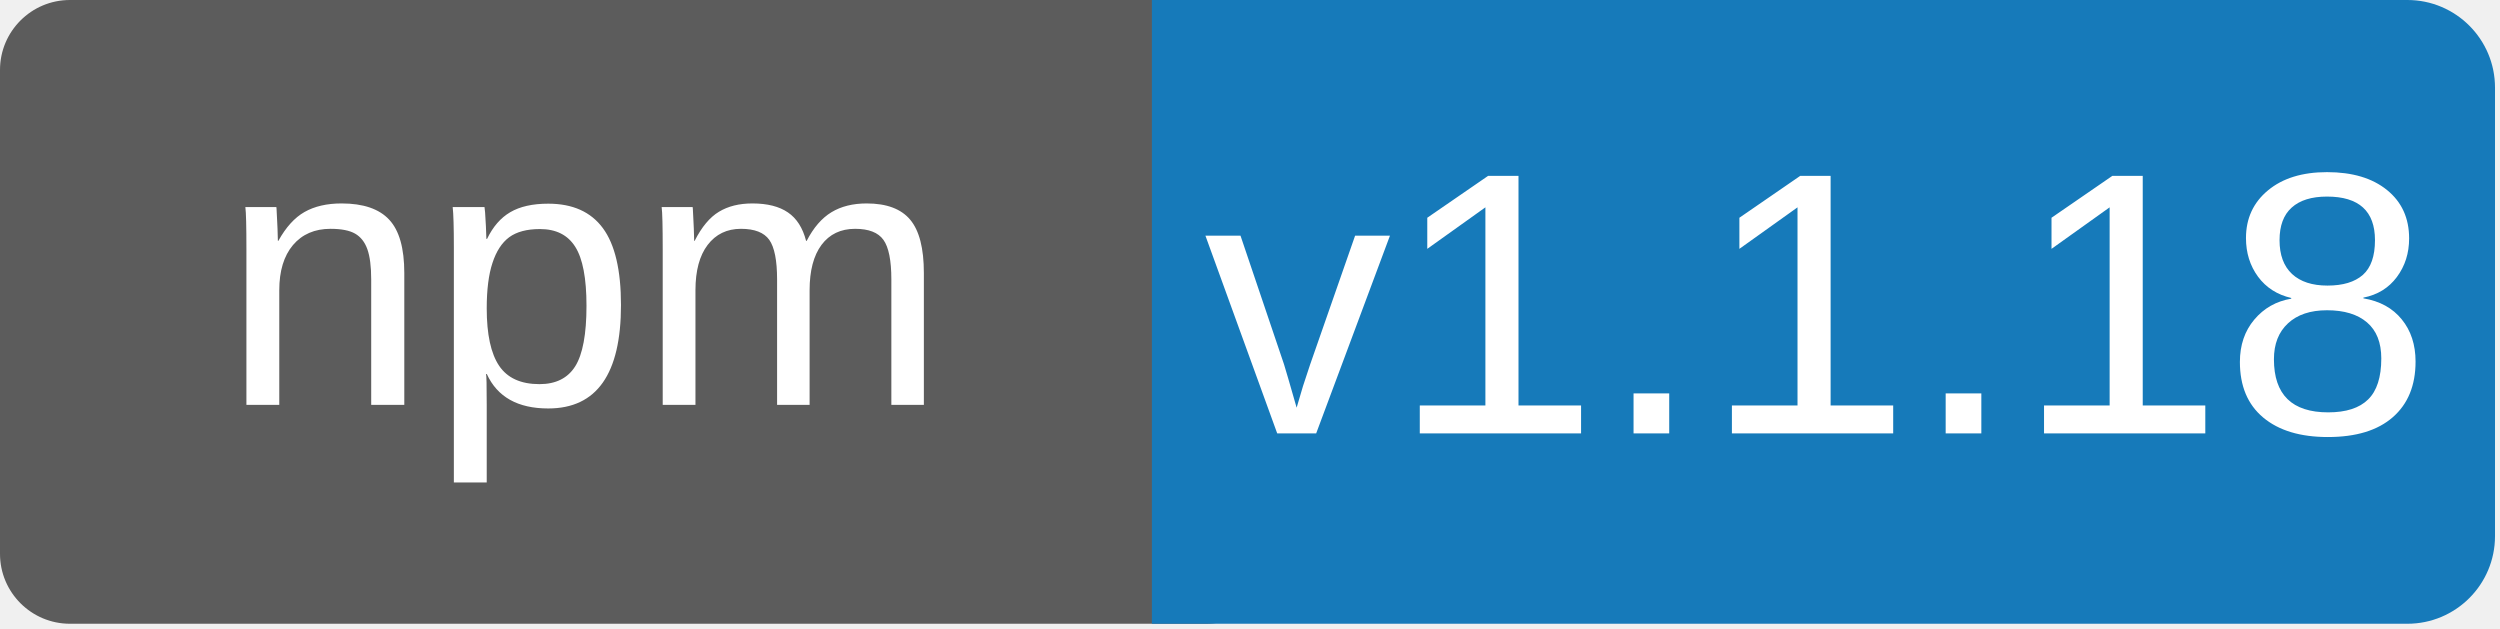
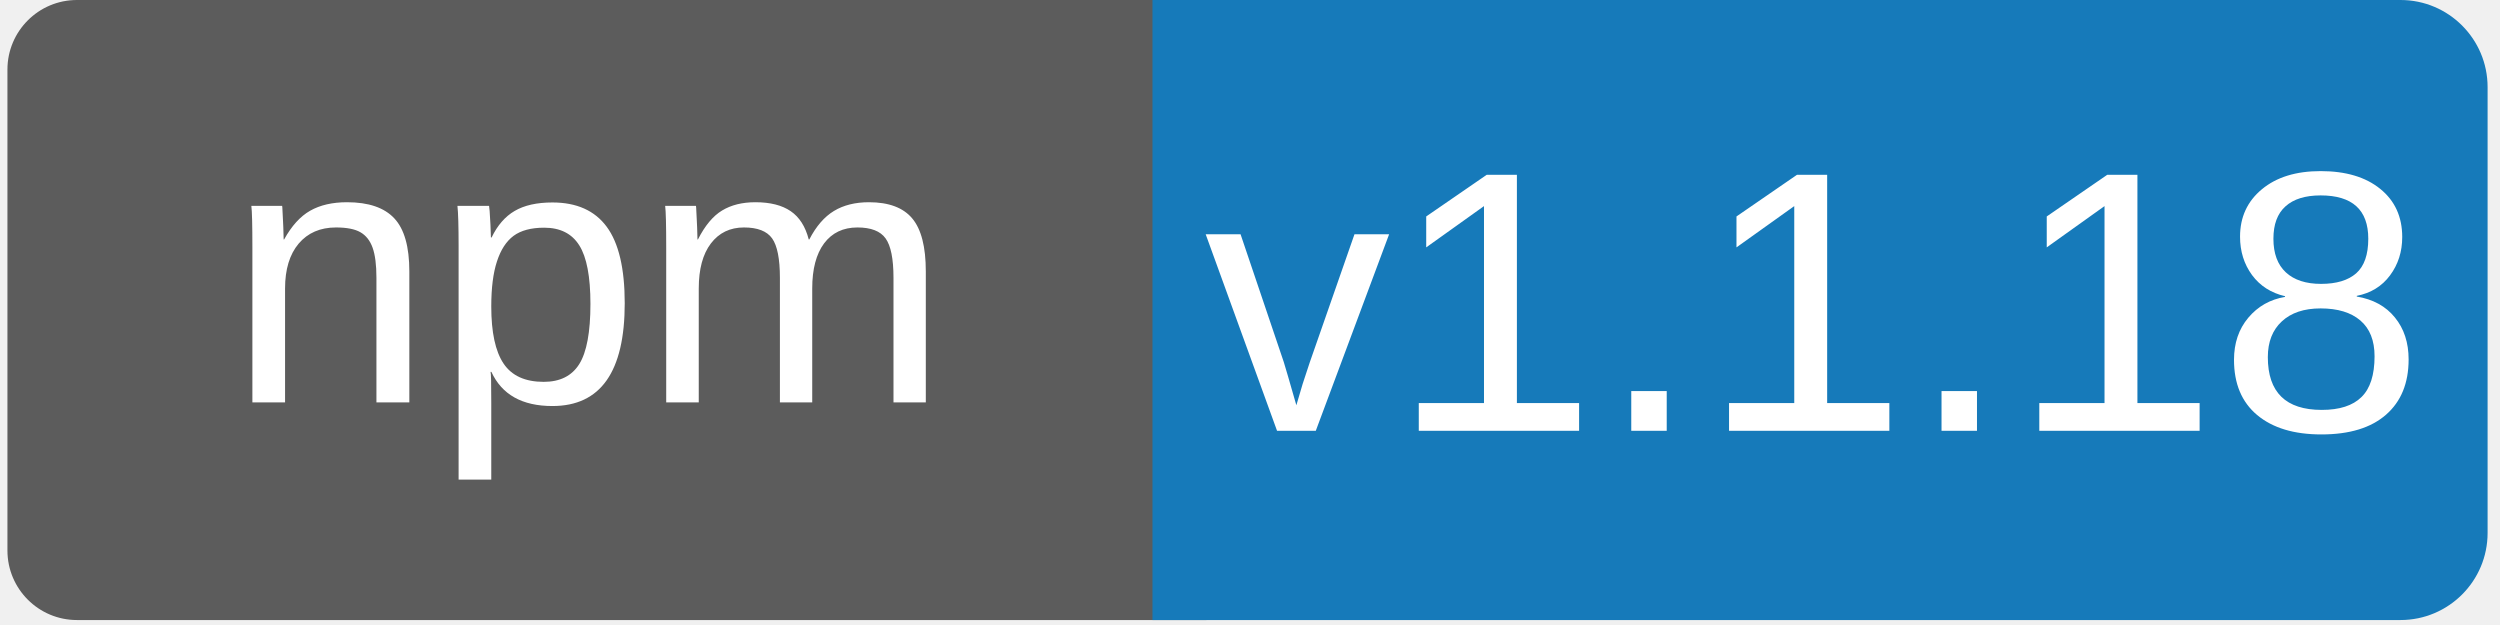
- <svg xmlns="http://www.w3.org/2000/svg" width="100%" height="100%" viewBox="0 0 334 84" version="1.1" xml:space="preserve" style="fill-rule:evenodd;clip-rule:evenodd;stroke-linejoin:round;stroke-miterlimit:2;">
+ <svg xmlns="http://www.w3.org/2000/svg" width="80" height="20" viewBox="0 0 334 84" version="1.1" xml:space="preserve" style="fill-rule:evenodd;clip-rule:evenodd;stroke-linejoin:round;stroke-miterlimit:2;">
  <g transform="matrix(1.17515,0,0,1,0,0)">
    <path d="M145.048,9.343C145.048,4.186 141.486,0 137.098,0L7.95,0C3.562,0 0,4.186 0,9.343L0,73.991C0,79.147 3.562,83.333 7.95,83.333L137.098,83.333C141.486,83.333 145.048,79.147 145.048,73.991L145.048,9.343Z" style="fill:rgb(92,92,92);" />
  </g>
  <path d="M153.892,83.333L321.628,83.333C328.088,83.333 333.333,78.088 333.333,71.628L333.333,11.705C333.333,5.245 328.088,0 321.628,0L153.892,0L153.892,83.333Z" style="fill:rgb(22,122,186);" />
  <g transform="matrix(1,0,0,1,10.046,-4.33566)">
    <text x="19.406px" y="58.423px" style="font-family:'ArialMT', 'Arial', sans-serif;font-size:50px;fill:white;">npm</text>
  </g>
  <g transform="matrix(1,0,0,1,160.871,22.091)">
    <text x="0px" y="35.815px" style="font-family:'ArialMT', 'Arial', sans-serif;font-size:50px;fill:white;">v1.1.18</text>
  </g>
</svg>
